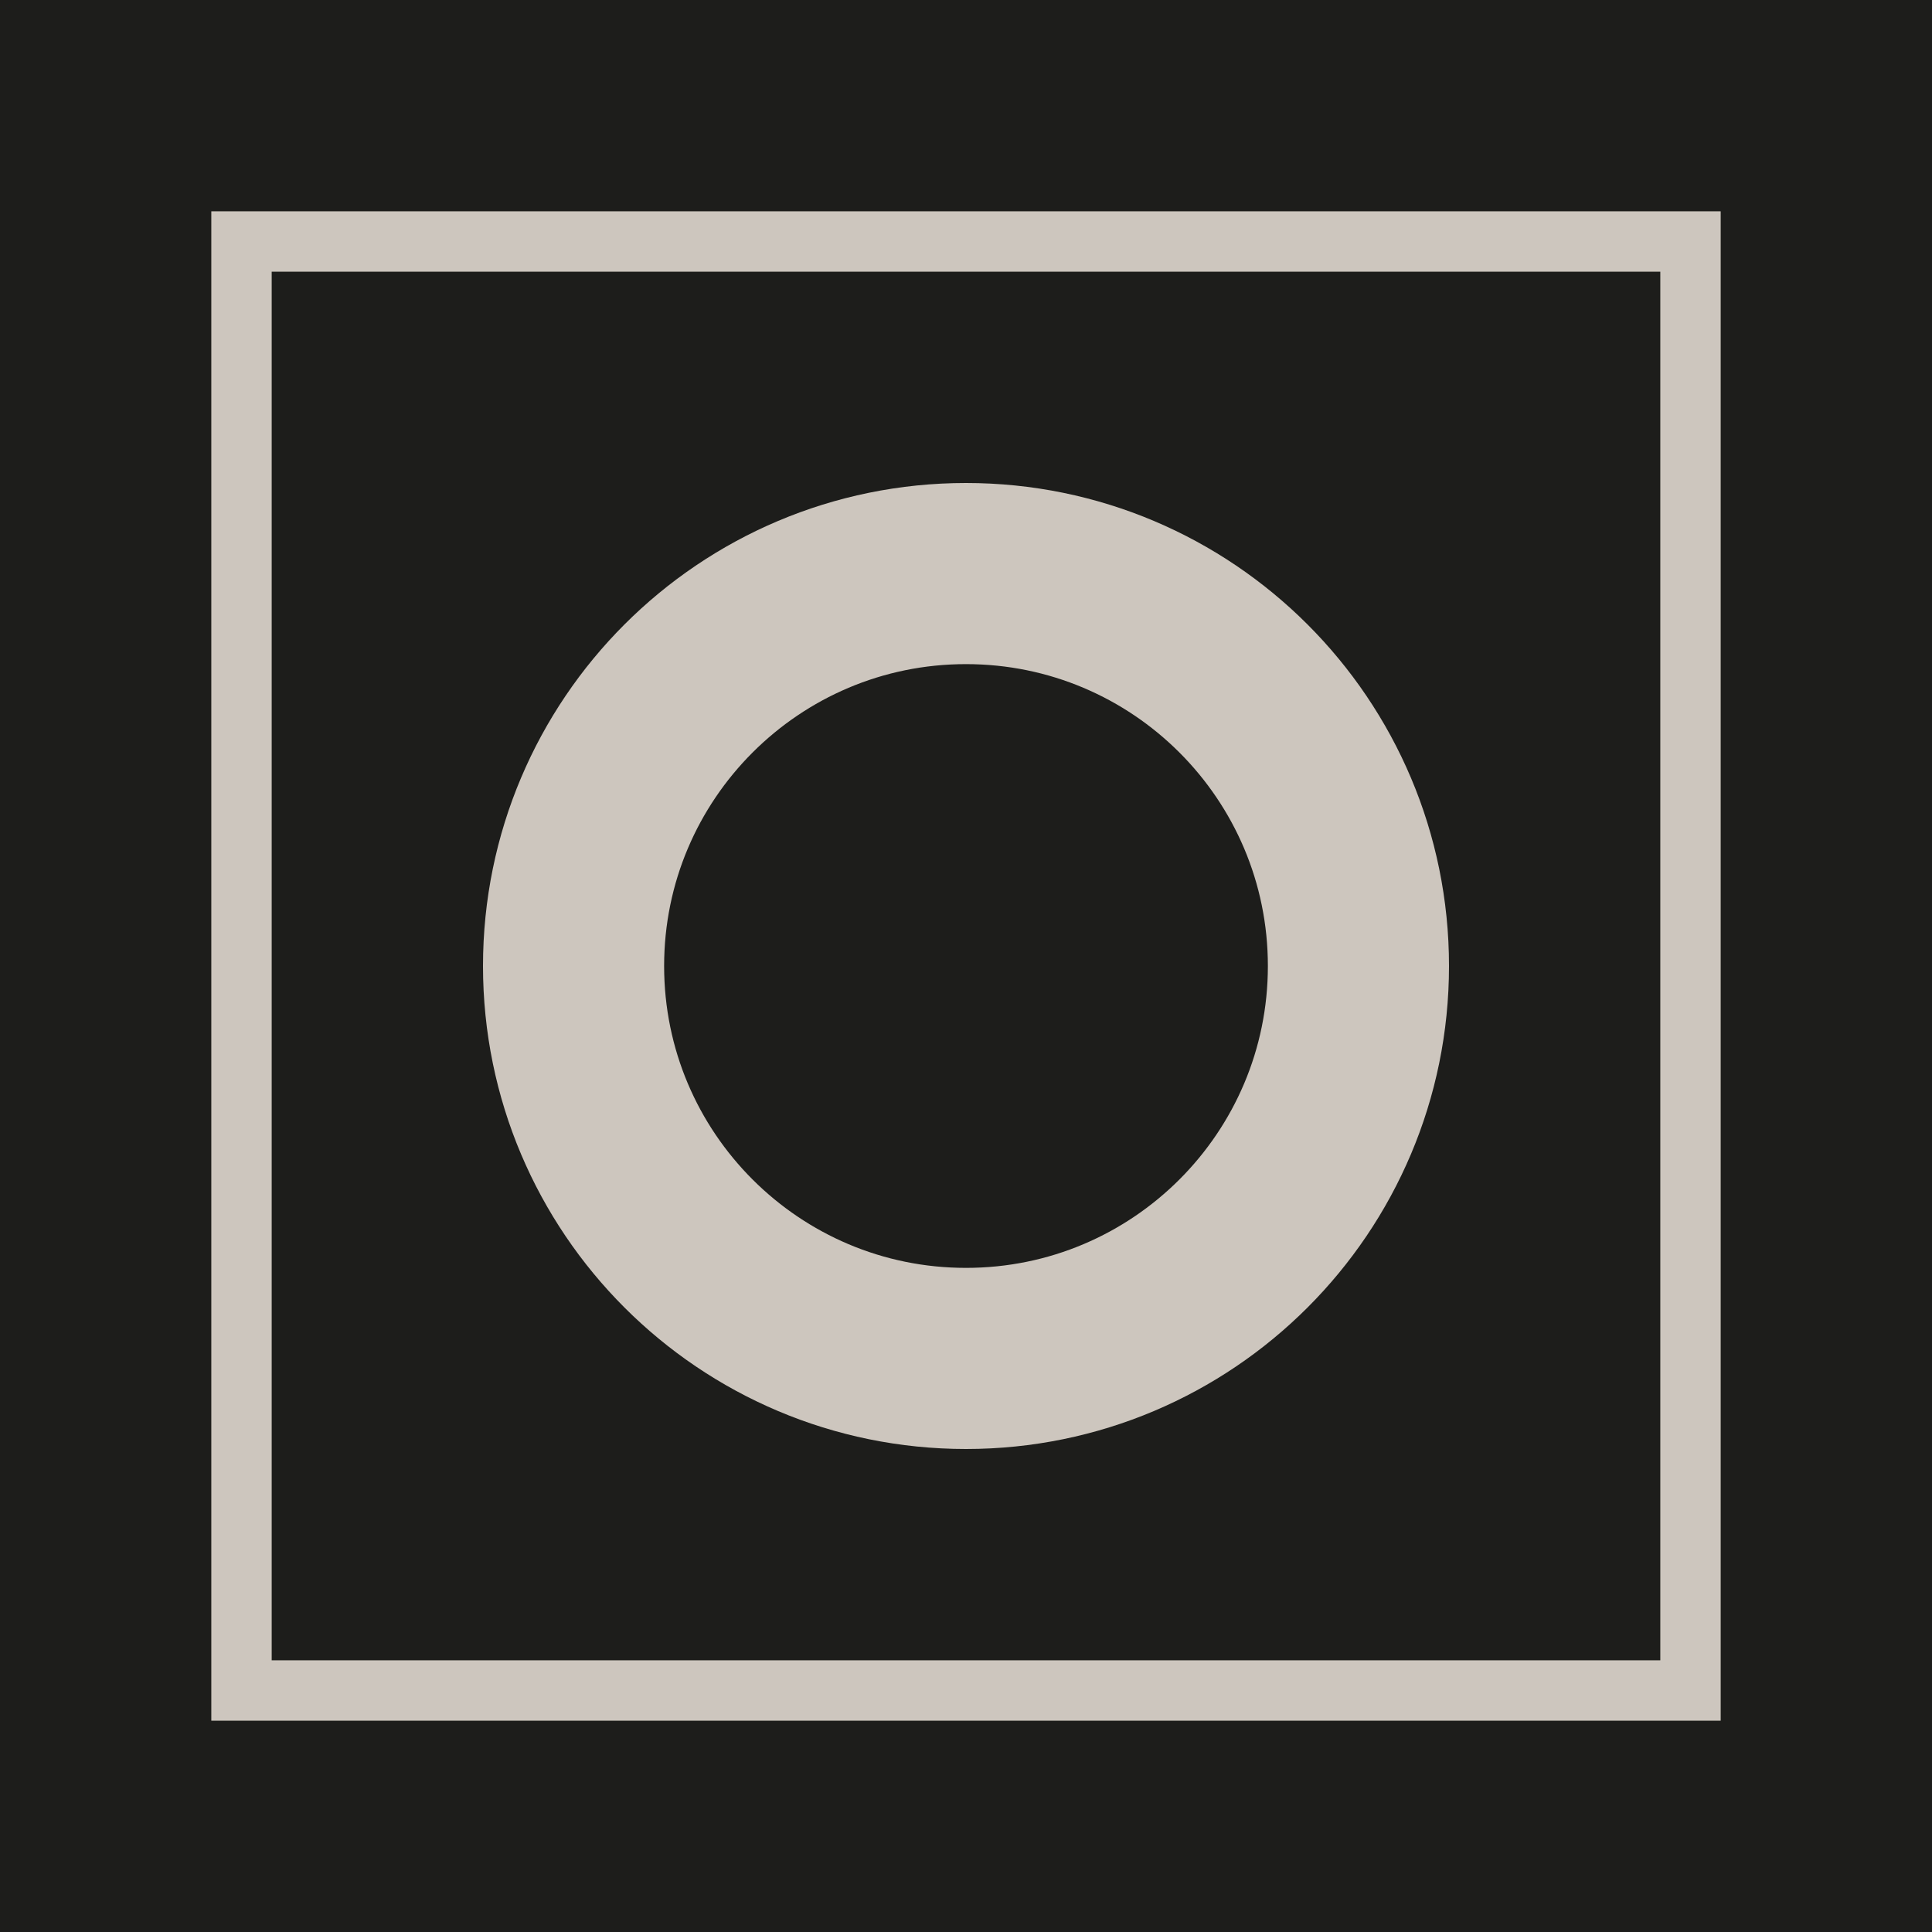
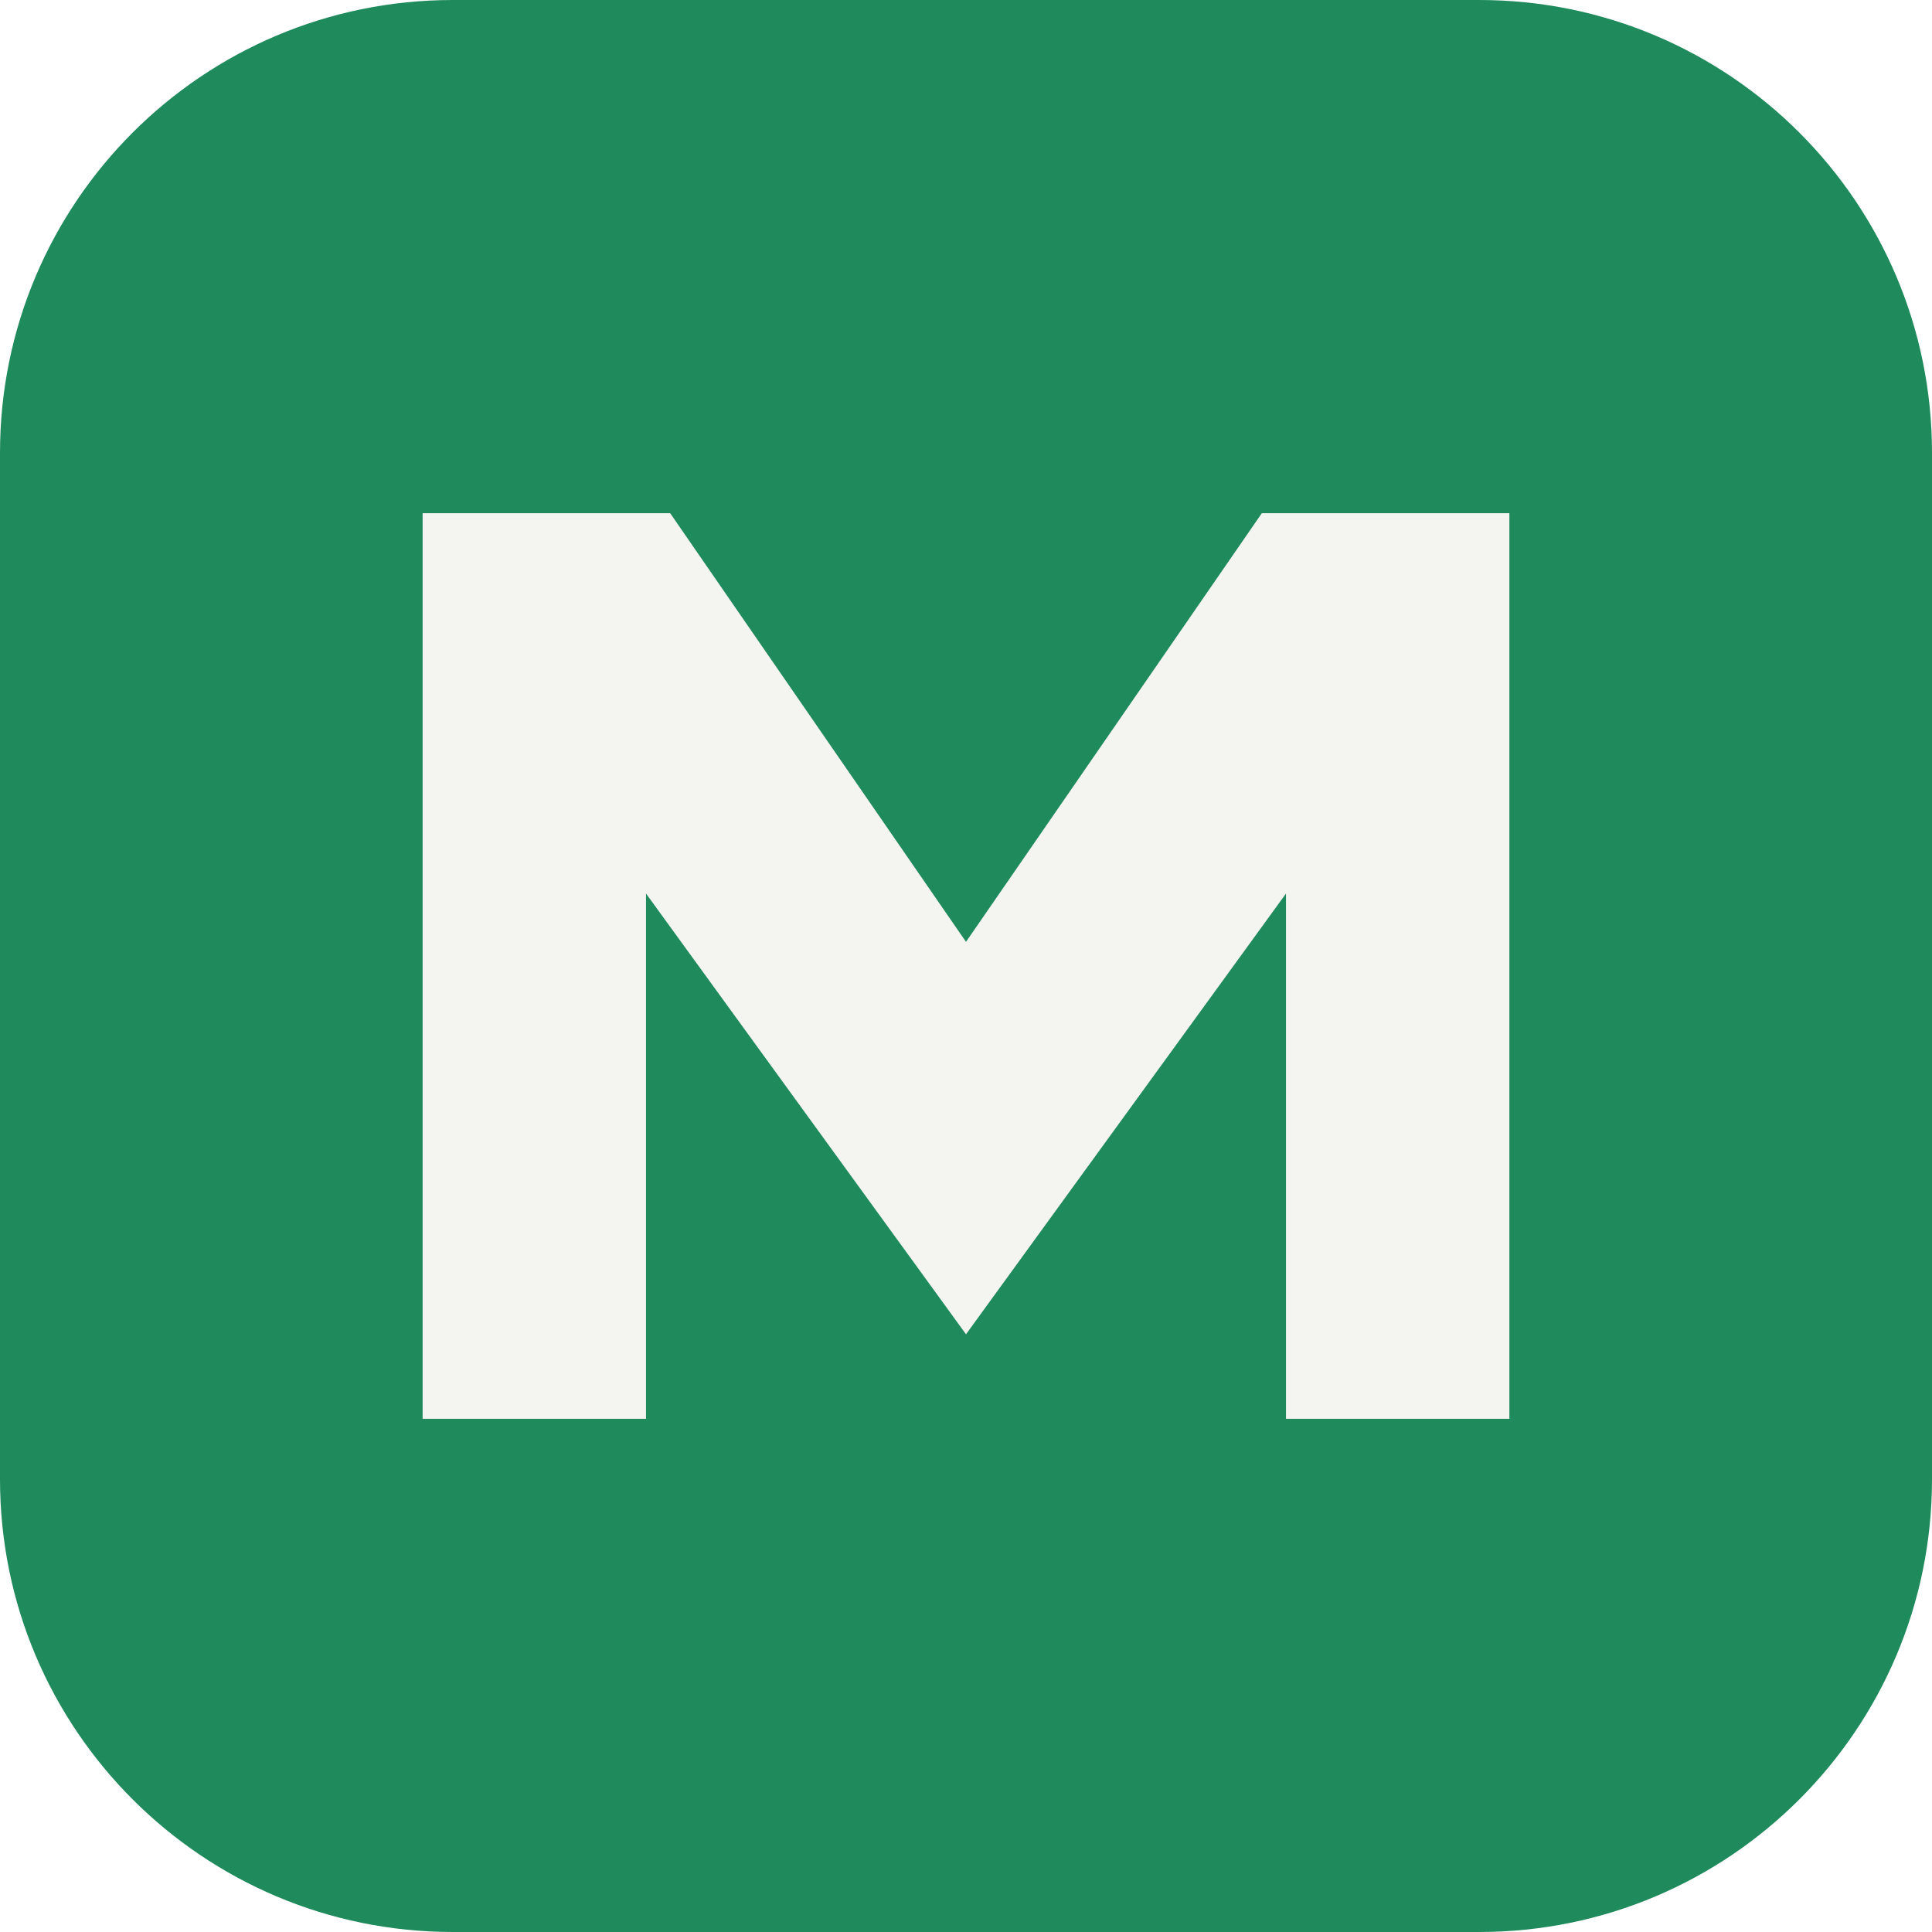
<svg xmlns="http://www.w3.org/2000/svg" viewBox="0 0 64 64">
-   <rect width="64" height="64" fill="#1d1d1b" />
-   <rect x="8" y="8" width="48" height="48" fill="none" stroke="#cdc6be" stroke-width="2" />
-   <circle cx="32" cy="32" r="13" fill="none" stroke="#cdc6be" stroke-width="6" />
+   <rect width="64" height="64" rx="15" fill="#1F8A5B" />
+   <path d="M14 47V17h8.2L32 31.2 41.8 17H50v30h-7.4V29.6L32 44.2 21.4 29.6V47z" fill="#F4F4F0" />
</svg>
